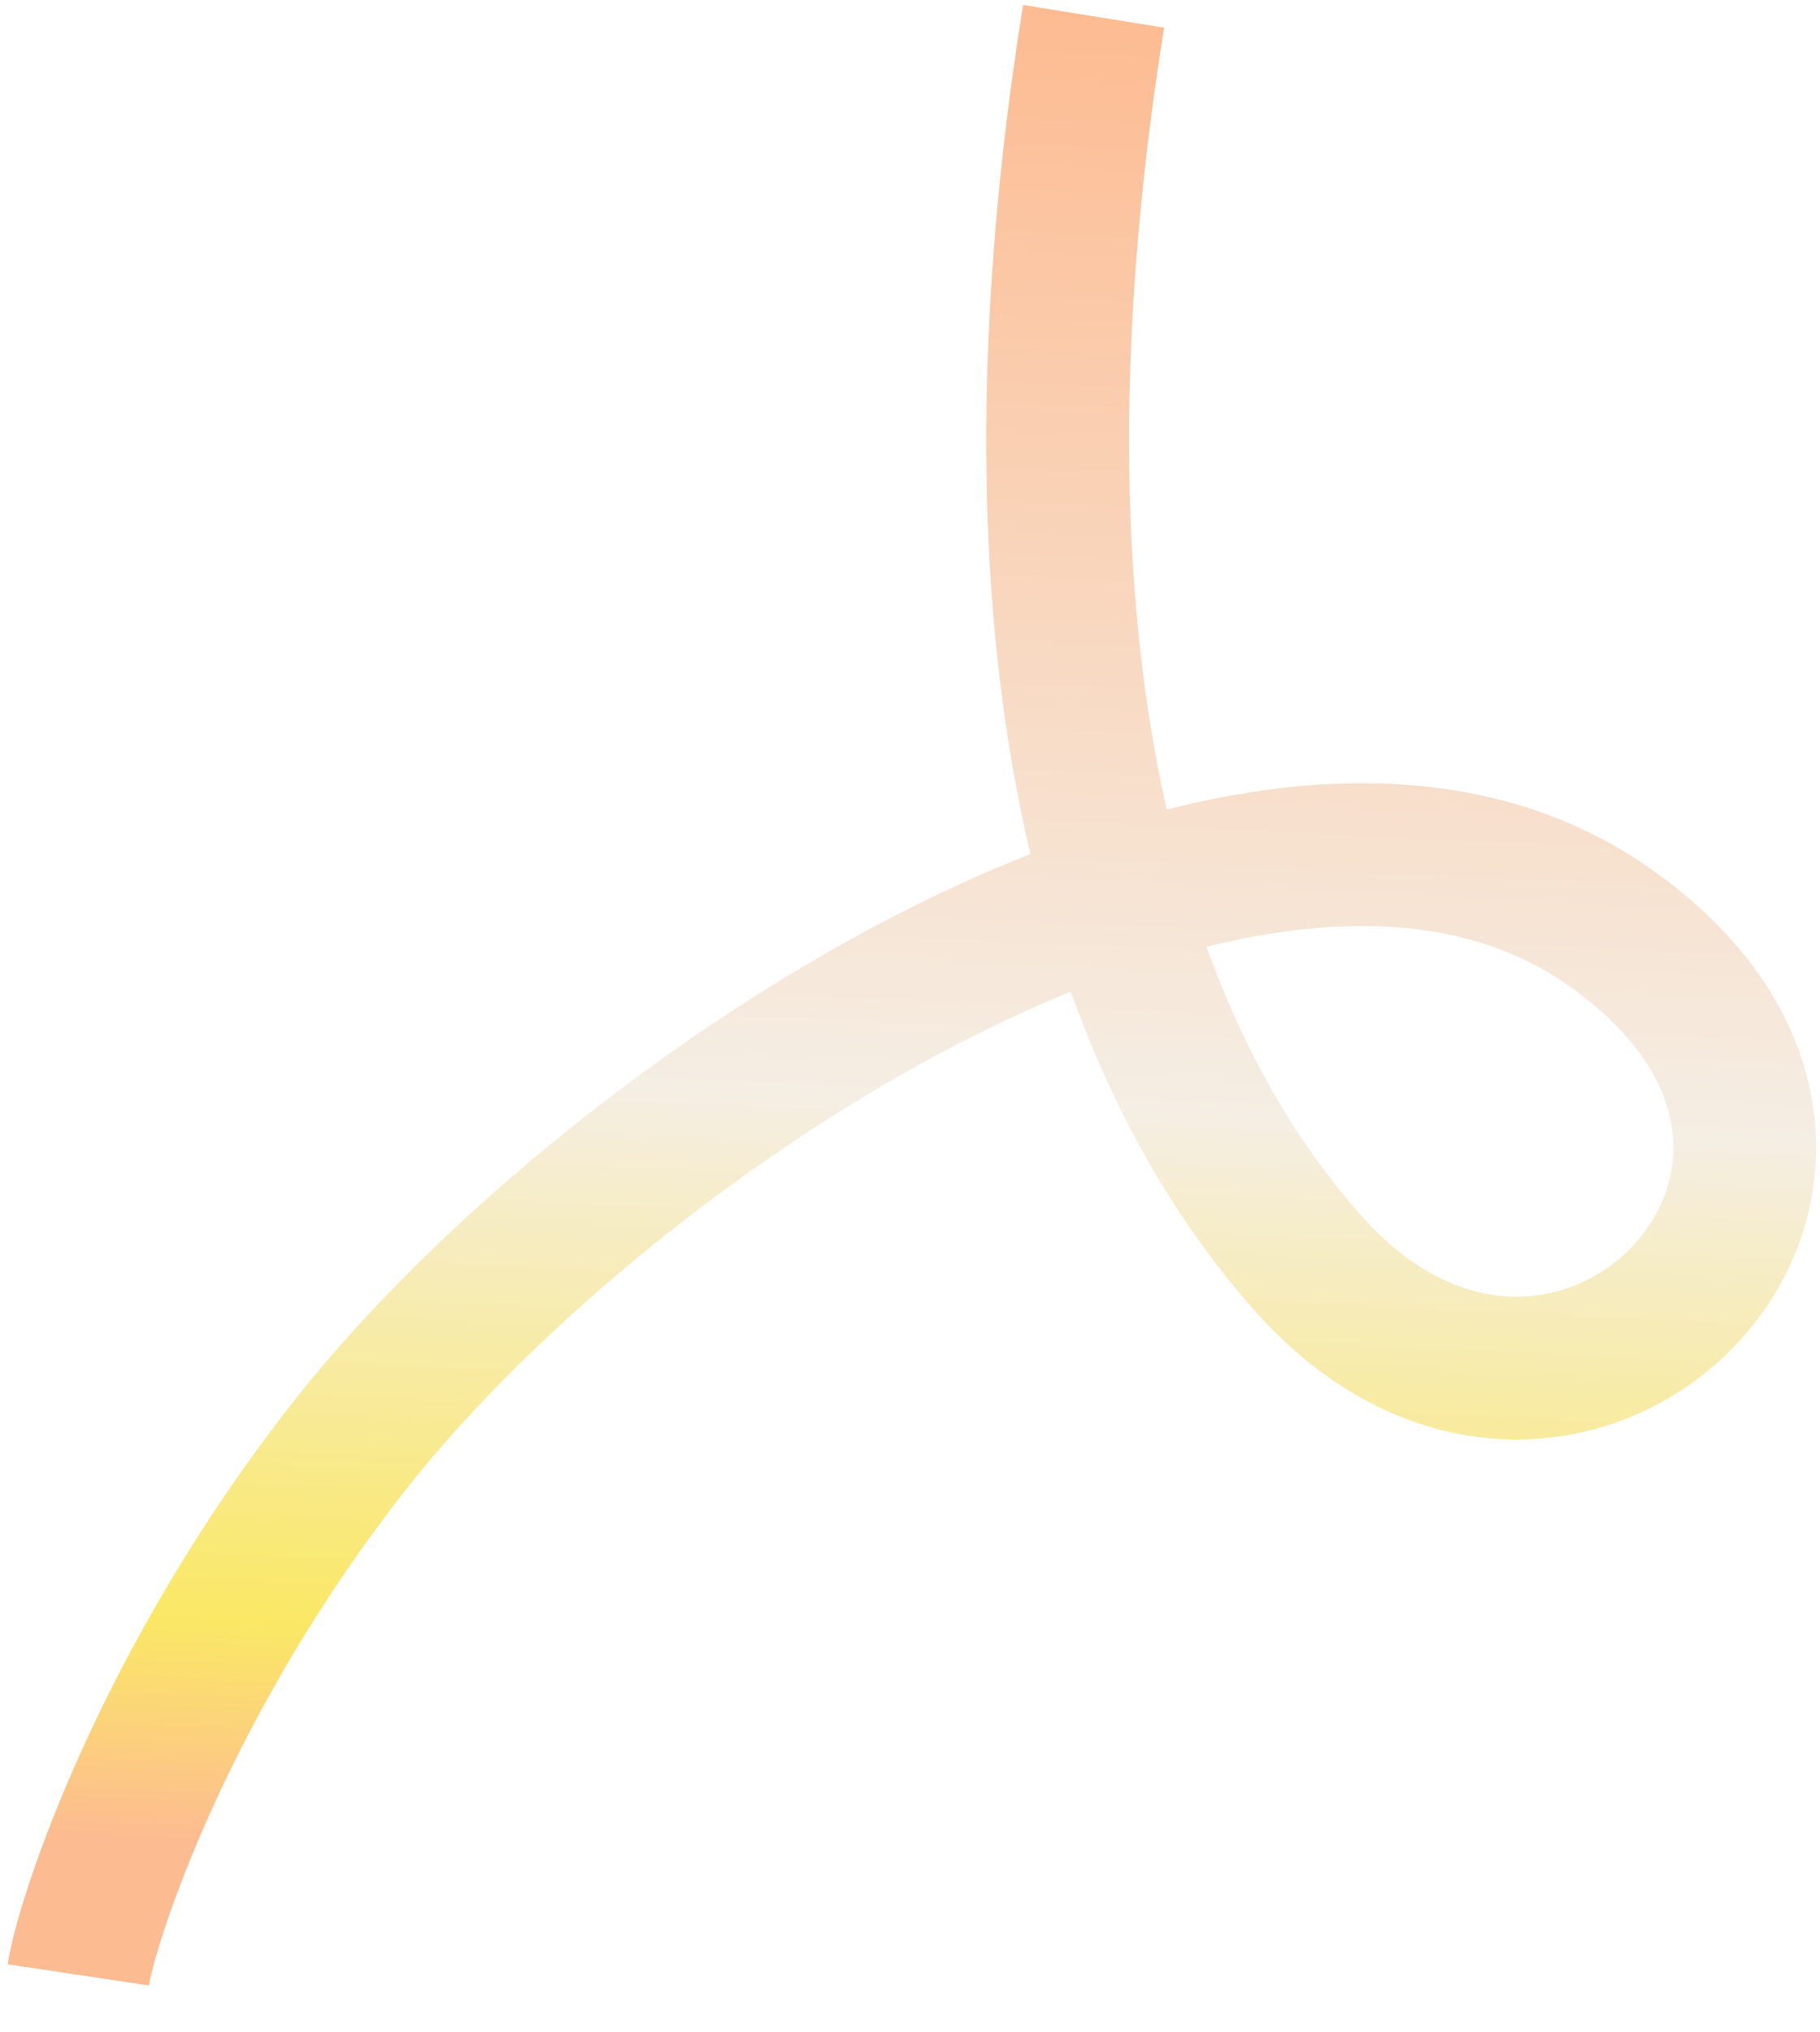
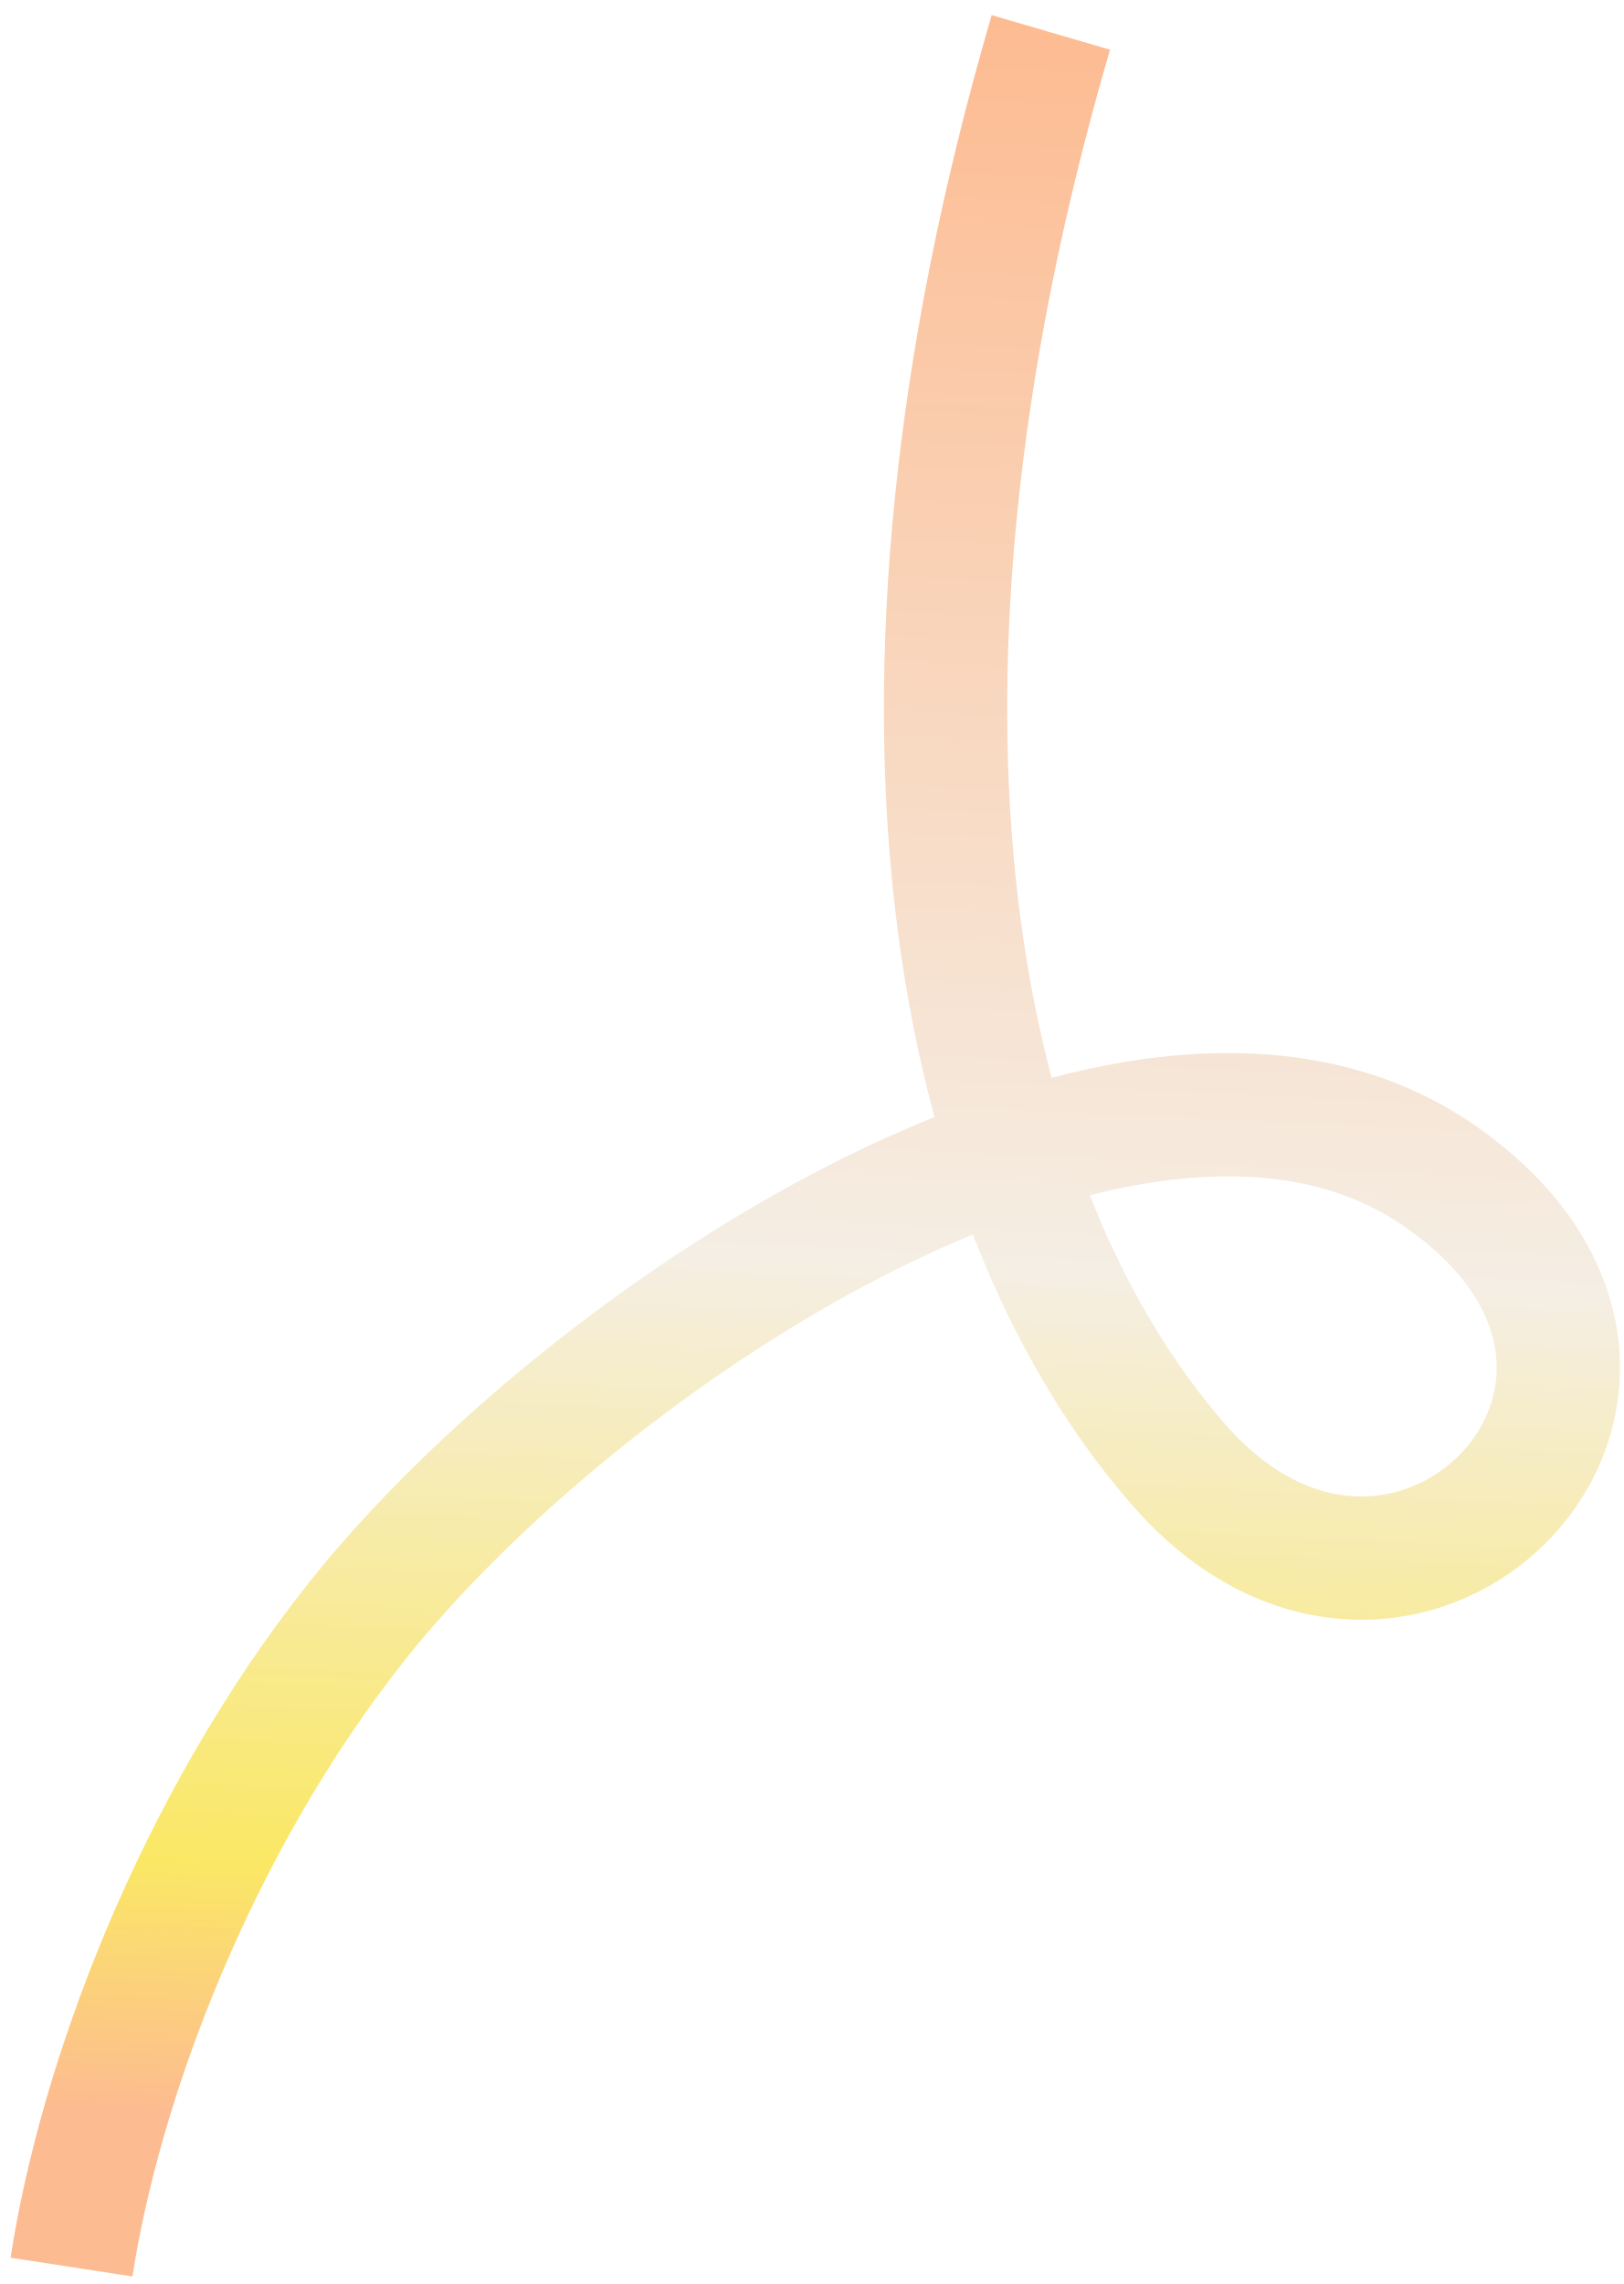
- <svg xmlns="http://www.w3.org/2000/svg" version="1.1" id="Calque_1" x="0px" y="0px" width="446px" height="498px" viewBox="0 0 446 498" style="enable-background:new 0 0 446 498;" xml:space="preserve">
+ <svg xmlns="http://www.w3.org/2000/svg" version="1.1" id="Calque_1" x="0px" y="0px" width="460.9px" height="648.2px" viewBox="0 0 460.9 648.2" style="enable-background:new 0 0 460.9 648.2;" xml:space="preserve">
  <style type="text/css">
	.st0{fill:none;stroke:url(#SVGID_1_);stroke-width:35;stroke-miterlimit:10;}
</style>
-   <linearGradient id="SVGID_1_" gradientUnits="userSpaceOnUse" x1="241.269" y1="0.782" x2="218.201" y2="495.019">
+   <linearGradient id="SVGID_1_" gradientUnits="userSpaceOnUse" x1="255.473" y1="3.109" x2="225.057" y2="654.767">
    <stop offset="0" style="stop-color:#FDBB91" />
    <stop offset="0.544" style="stop-color:#F5EEE4" />
    <stop offset="0.818" style="stop-color:#FAE865" />
    <stop offset="0.929" style="stop-color:#FDBB91" />
  </linearGradient>
-   <path class="st0" d="M268,4c-18,112-12,232,52,305s158.6-23,74.1-82c-85.2-59.6-243.4,45.2-307.8,126.5  C40.2,411.9,21.2,470.7,19.2,484" />
+   <path class="st0" d="M298.3,9.2c-55.9,191.4-27.5,333.7,36.5,406.7s158.6-23,74.1-82c-85.2-59.6-243.4,45.2-307.8,126.5  c-46.2,58.4-72.8,131-80.8,183" />
</svg>
